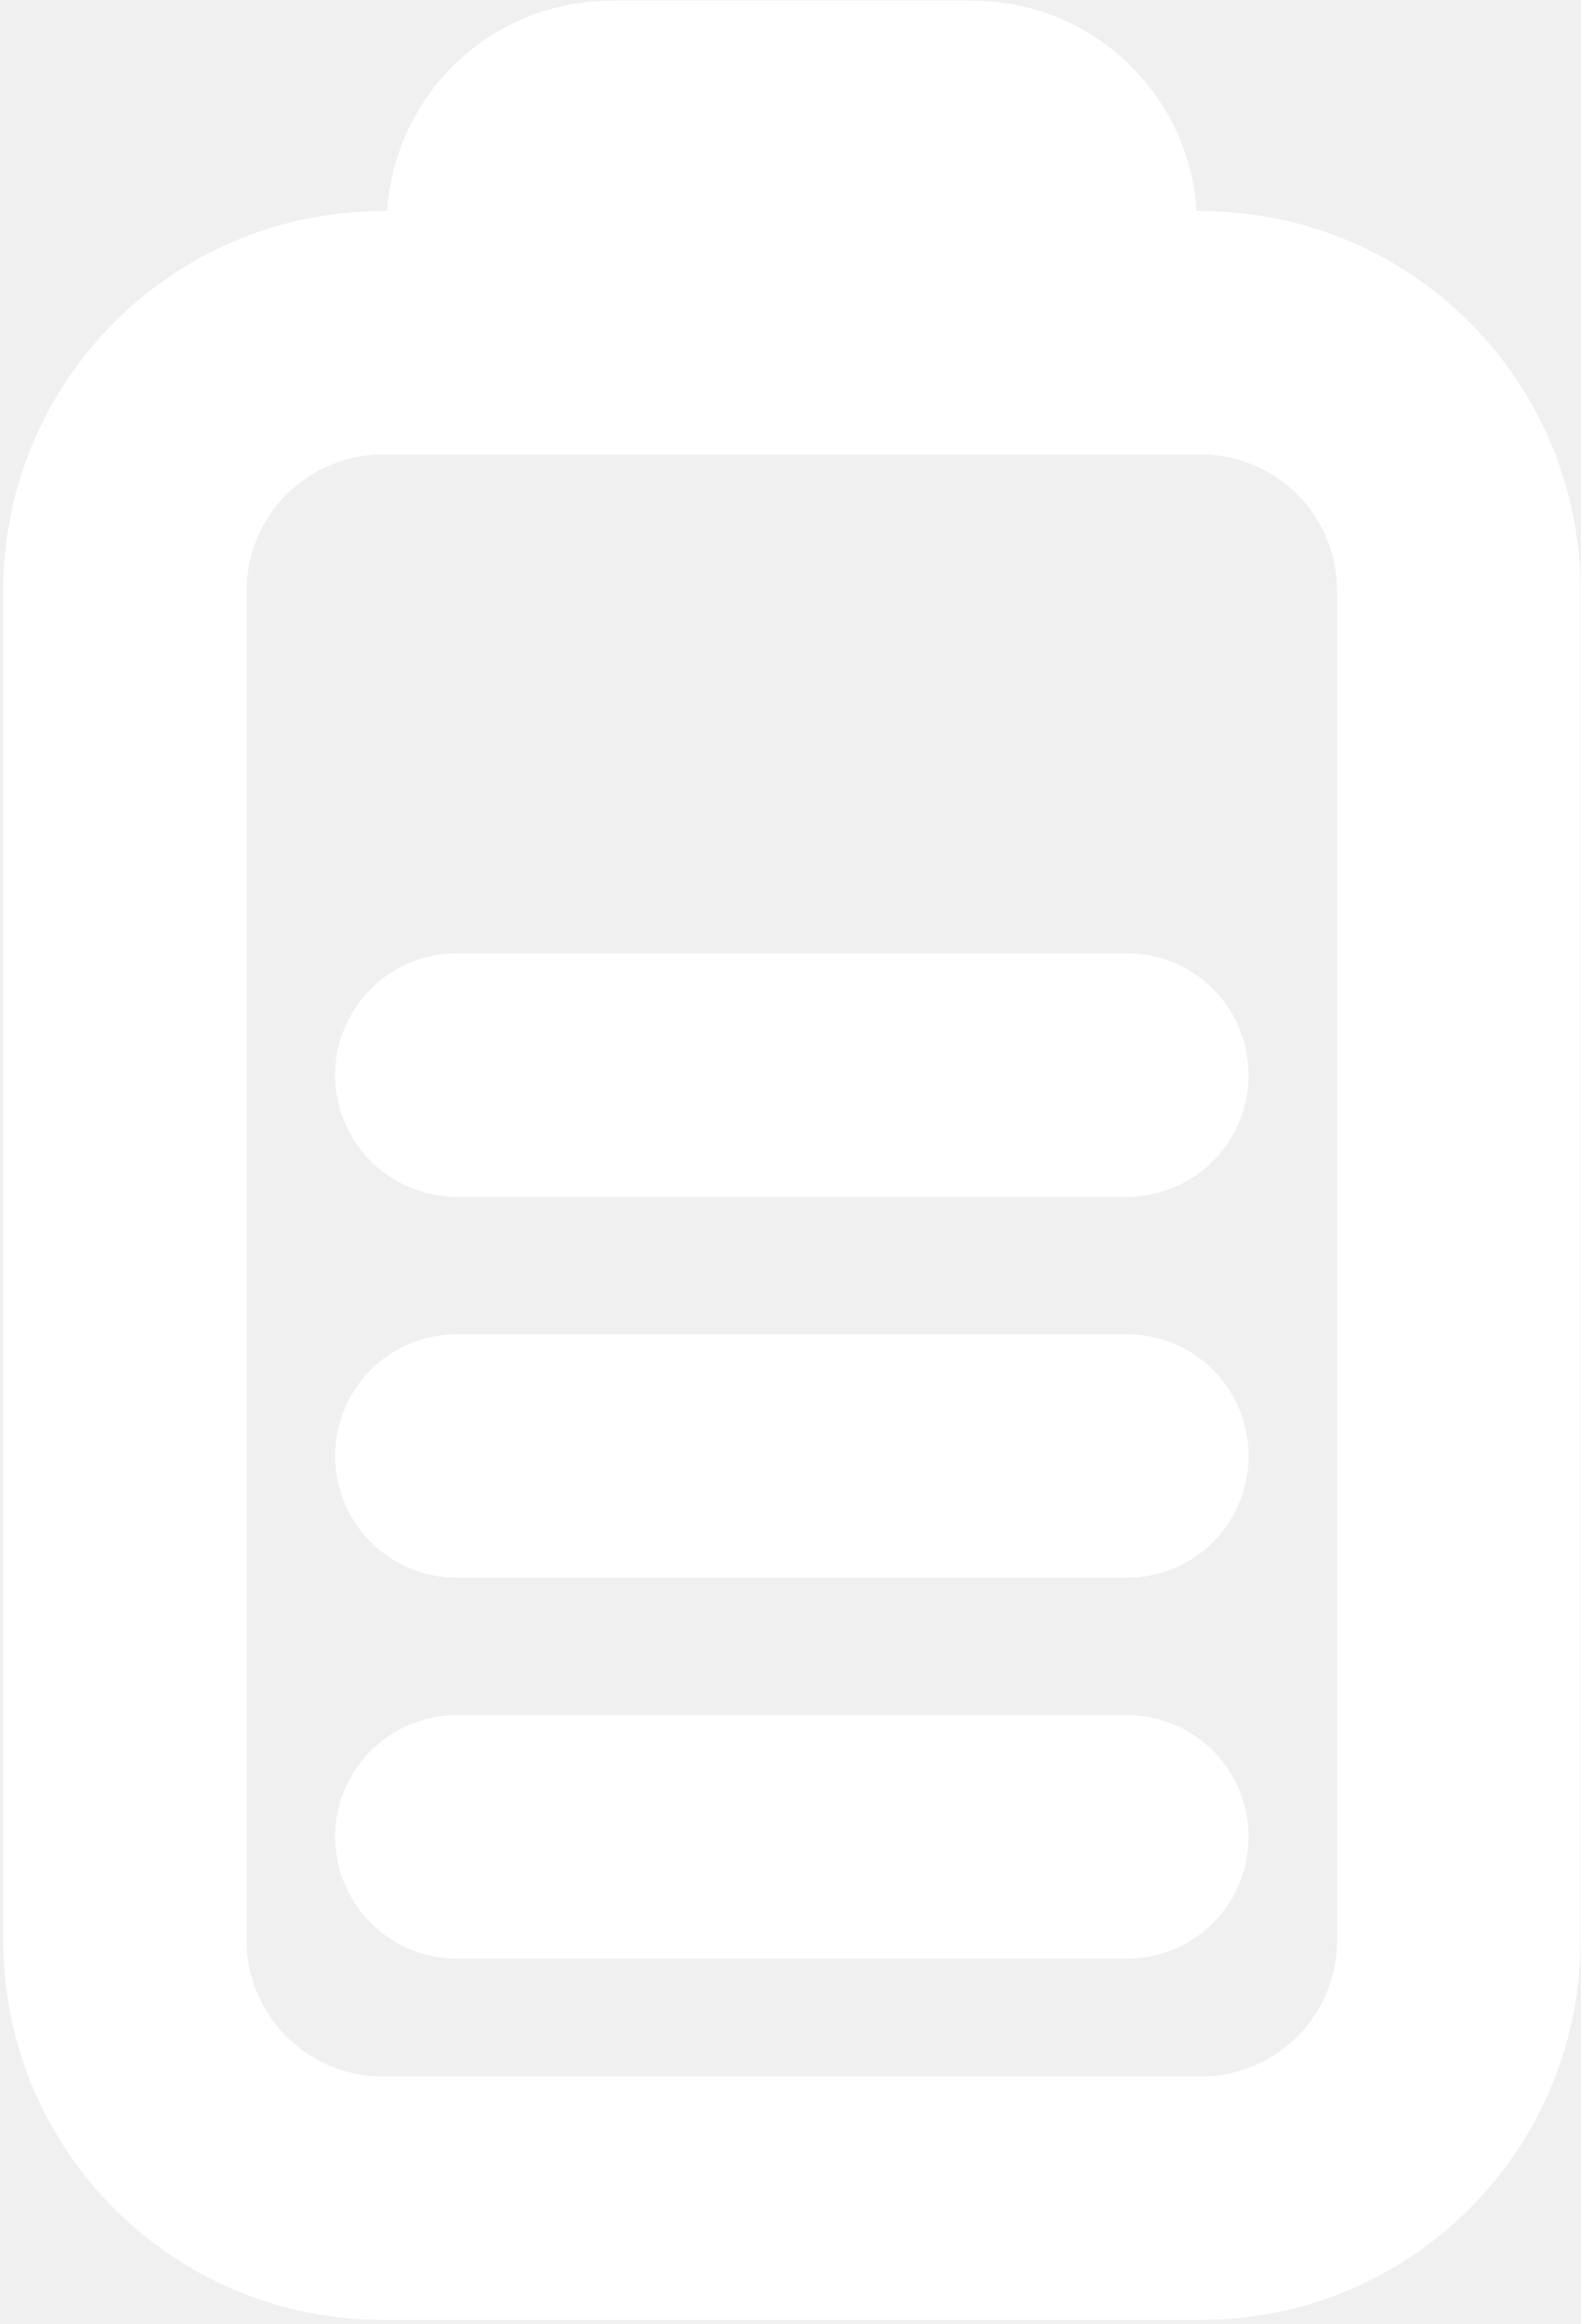
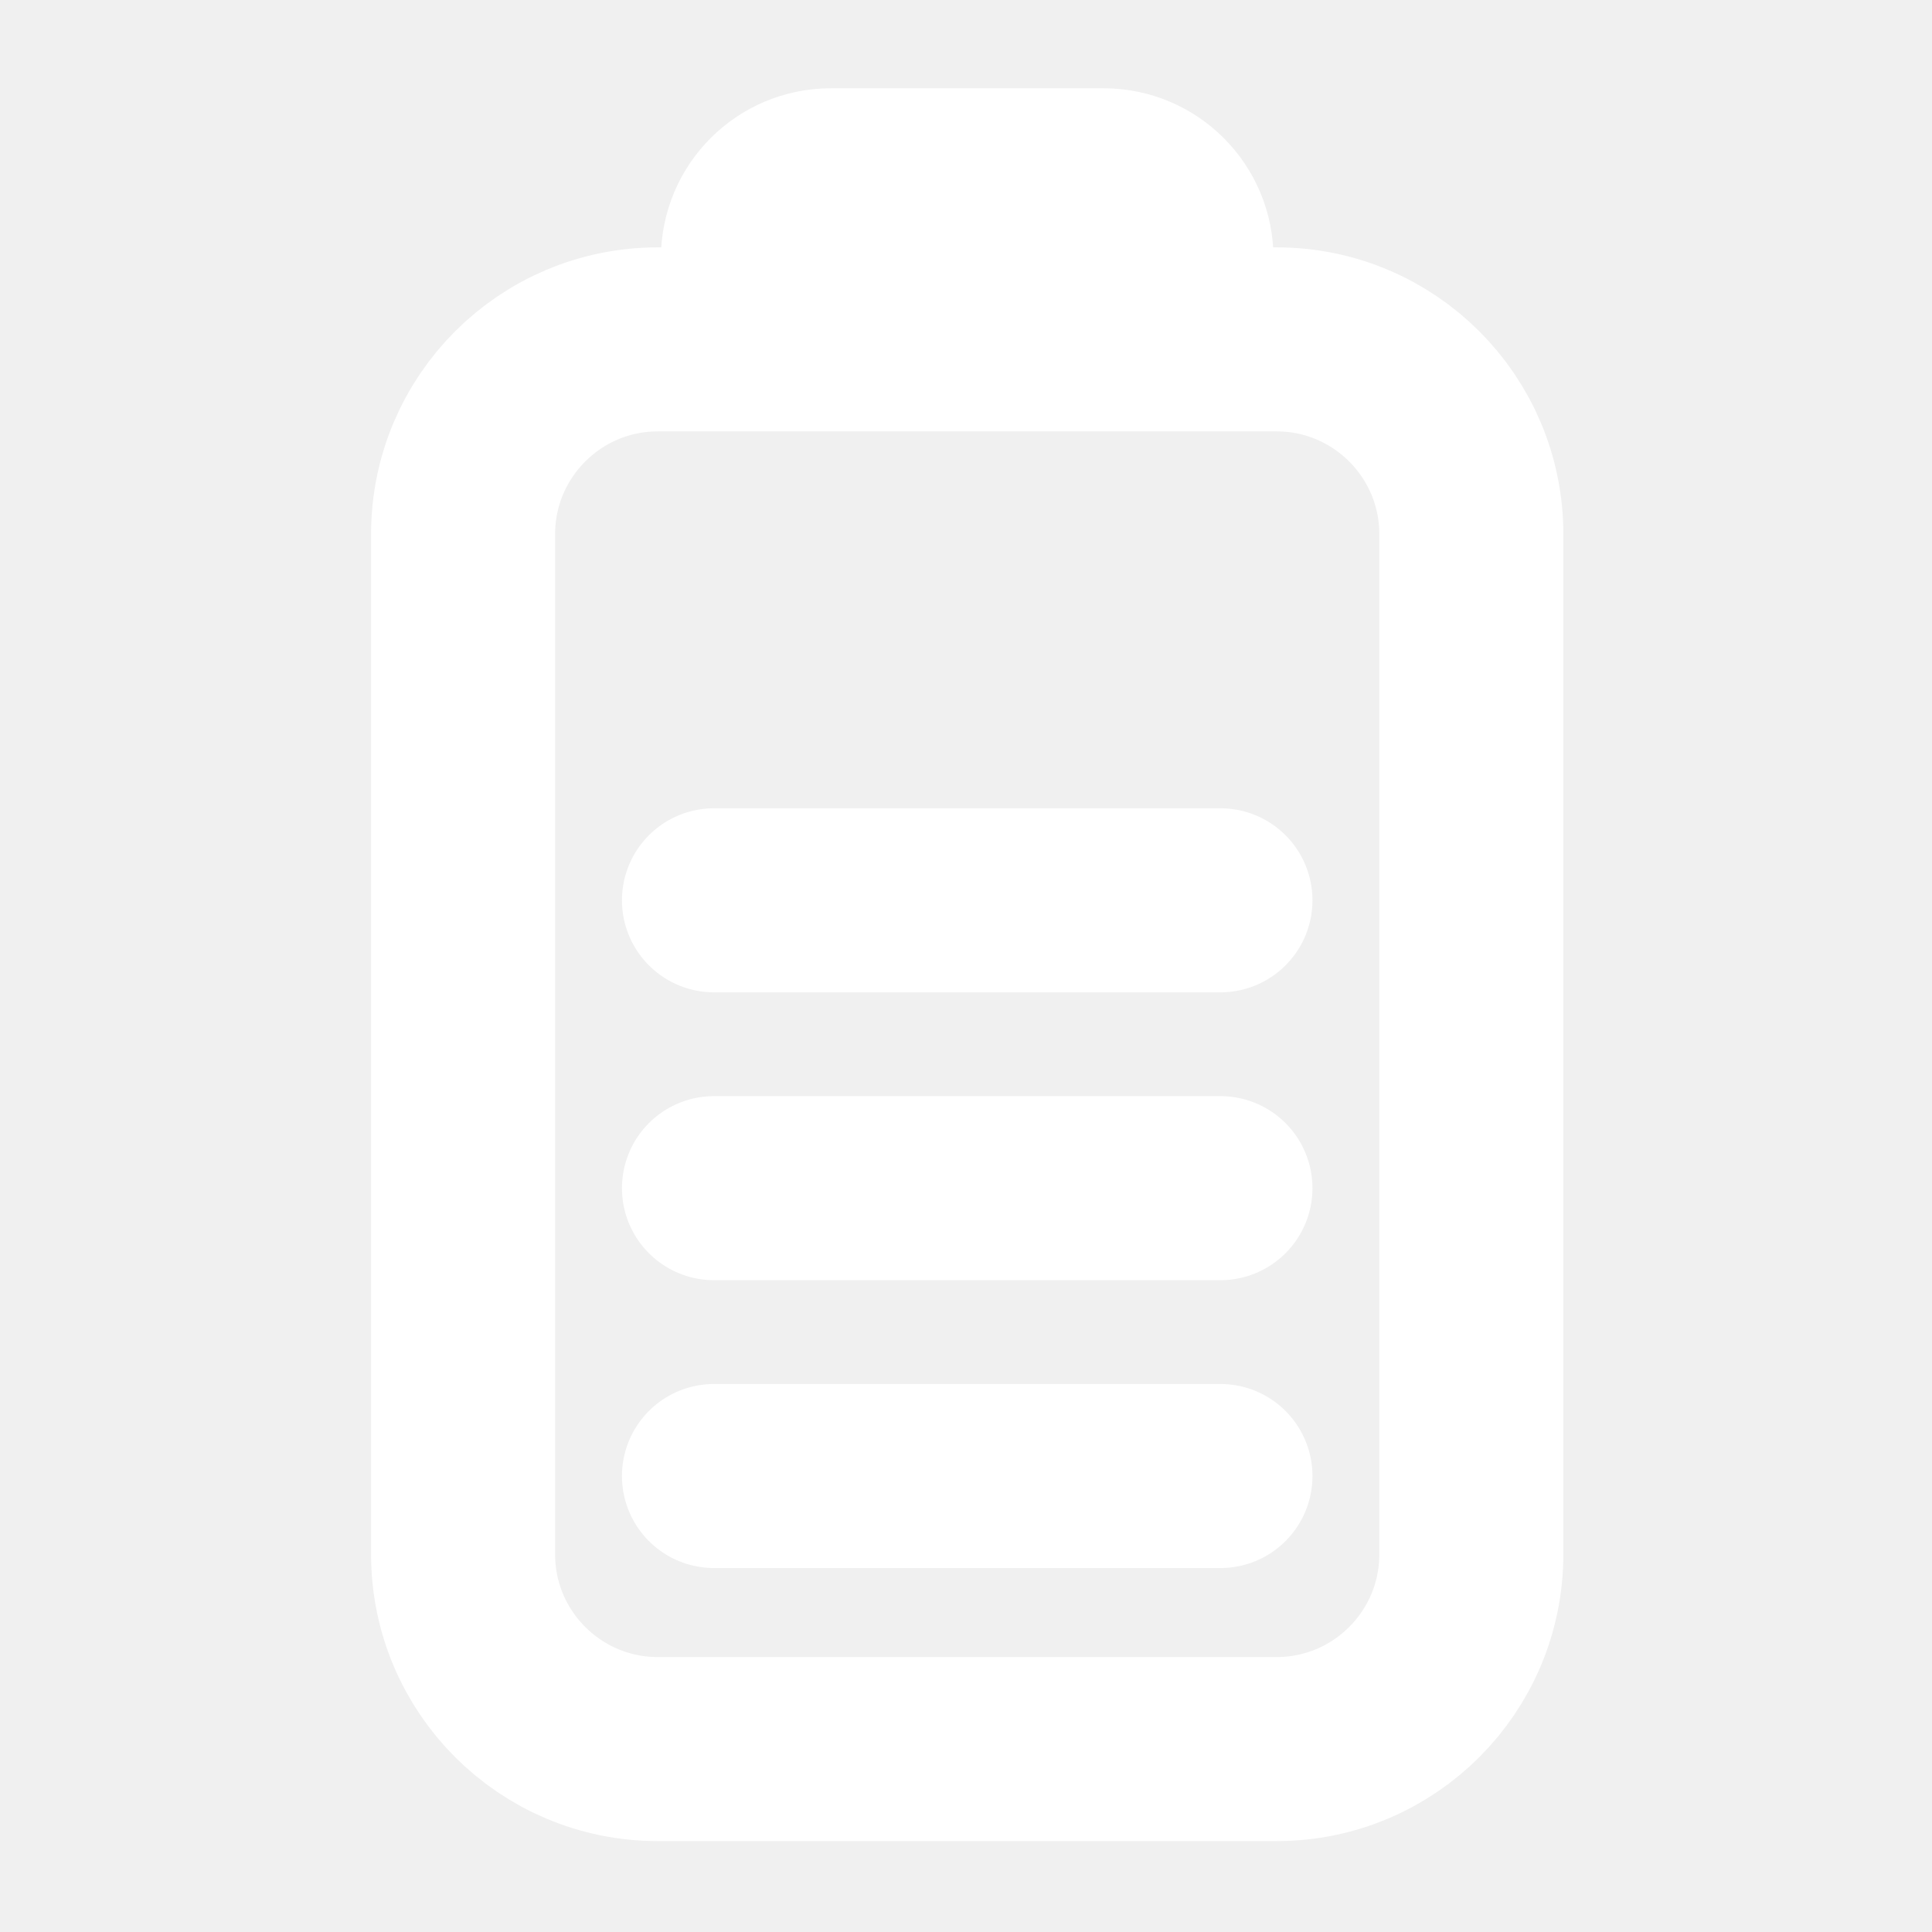
- <svg xmlns="http://www.w3.org/2000/svg" width="100%" height="100%" viewBox="0 0 368 541" version="1.1" xml:space="preserve" style="fill-rule:evenodd;clip-rule:evenodd;stroke-linecap:round;stroke-miterlimit:2;">
+ <svg xmlns="http://www.w3.org/2000/svg" viewBox="-113.55 -27.05 595.1 595.1" fill-rule="evenodd" clip-rule="evenodd" stroke-linecap="round" stroke-miterlimit="2">
  <g>
-     <path d="M29.093,137.486C29.093,104.349 55.955,77.486 89.093,77.486L279.652,77.486C312.789,77.486 339.652,104.349 339.652,137.486L339.652,451.708C339.652,484.845 312.789,511.708 279.652,511.708L89.093,511.708C55.955,511.708 29.093,484.845 29.093,451.708L29.093,137.486Z" style="fill:none;stroke:white;stroke-width:56.69px;" />
-     <path d="M106.372,427.597L262.372,427.597" style="fill:none;stroke:white;stroke-width:56.69px;" />
-     <path d="M106.372,338.93L262.372,338.93" style="fill:none;stroke:white;stroke-width:56.69px;" />
-     <path d="M106.372,250.263L262.372,250.263" style="fill:none;stroke:white;stroke-width:56.69px;" />
-     <path d="M250.372,69.486L118.372,69.486L118.372,52.486C118.372,39.231 129.117,28.486 142.372,28.486L226.372,28.486C239.627,28.486 250.372,39.231 250.372,52.486L250.372,69.486Z" style="fill:none;stroke:white;stroke-width:56.69px;" />
+     <path d="M29.093,137.486C29.093,104.349 55.955,77.486 89.093,77.486L279.652,77.486C312.789,77.486 339.652,104.349 339.652,137.486L339.652,451.708C339.652,484.845 312.789,511.708 279.652,511.708L89.093,511.708C55.955,511.708 29.093,484.845 29.093,451.708L29.093,137.486Z" fill="none" stroke="white" stroke-width="56.69" />
+     <path d="M106.372,427.597L262.372,427.597" fill="none" stroke="white" stroke-width="56.69" />
+     <path d="M106.372,338.93L262.372,338.93" fill="none" stroke="white" stroke-width="56.69" />
+     <path d="M106.372,250.263L262.372,250.263" fill="none" stroke="white" stroke-width="56.69" />
+     <path d="M250.372,69.486L118.372,69.486L118.372,52.486C118.372,39.231 129.117,28.486 142.372,28.486L226.372,28.486C239.627,28.486 250.372,39.231 250.372,52.486L250.372,69.486Z" fill="none" stroke="white" stroke-width="56.69" />
  </g>
</svg>
